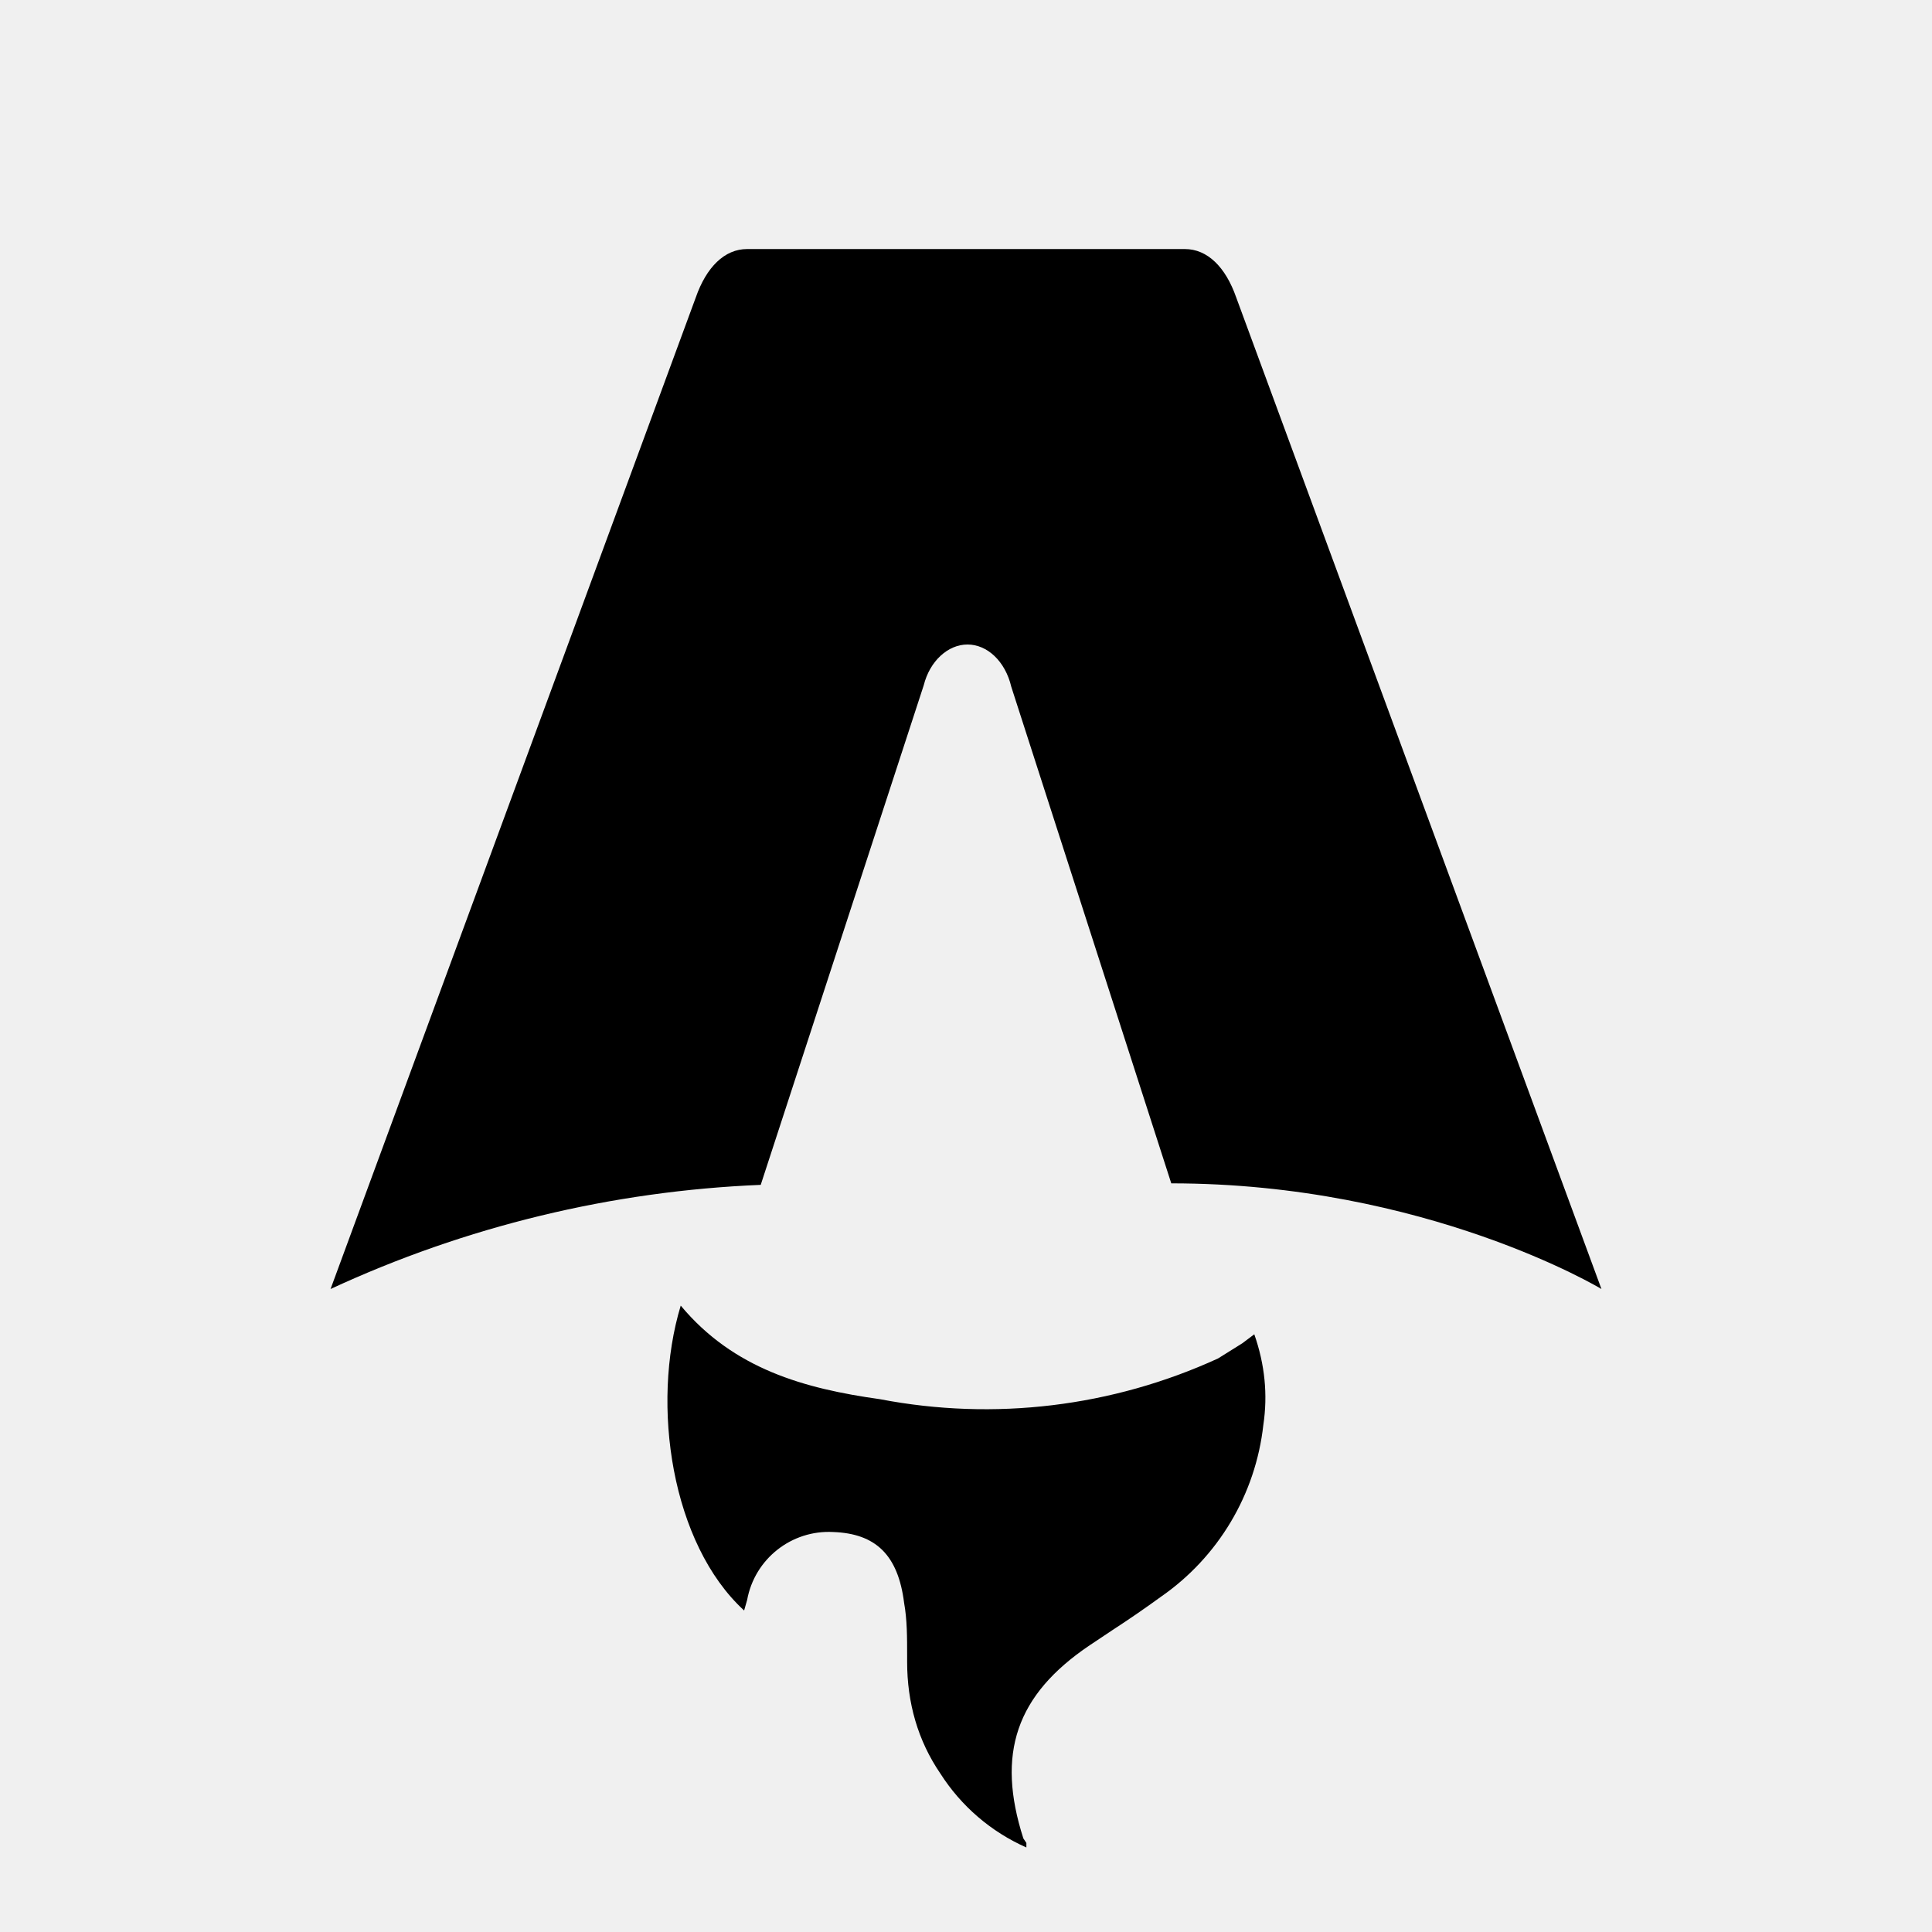
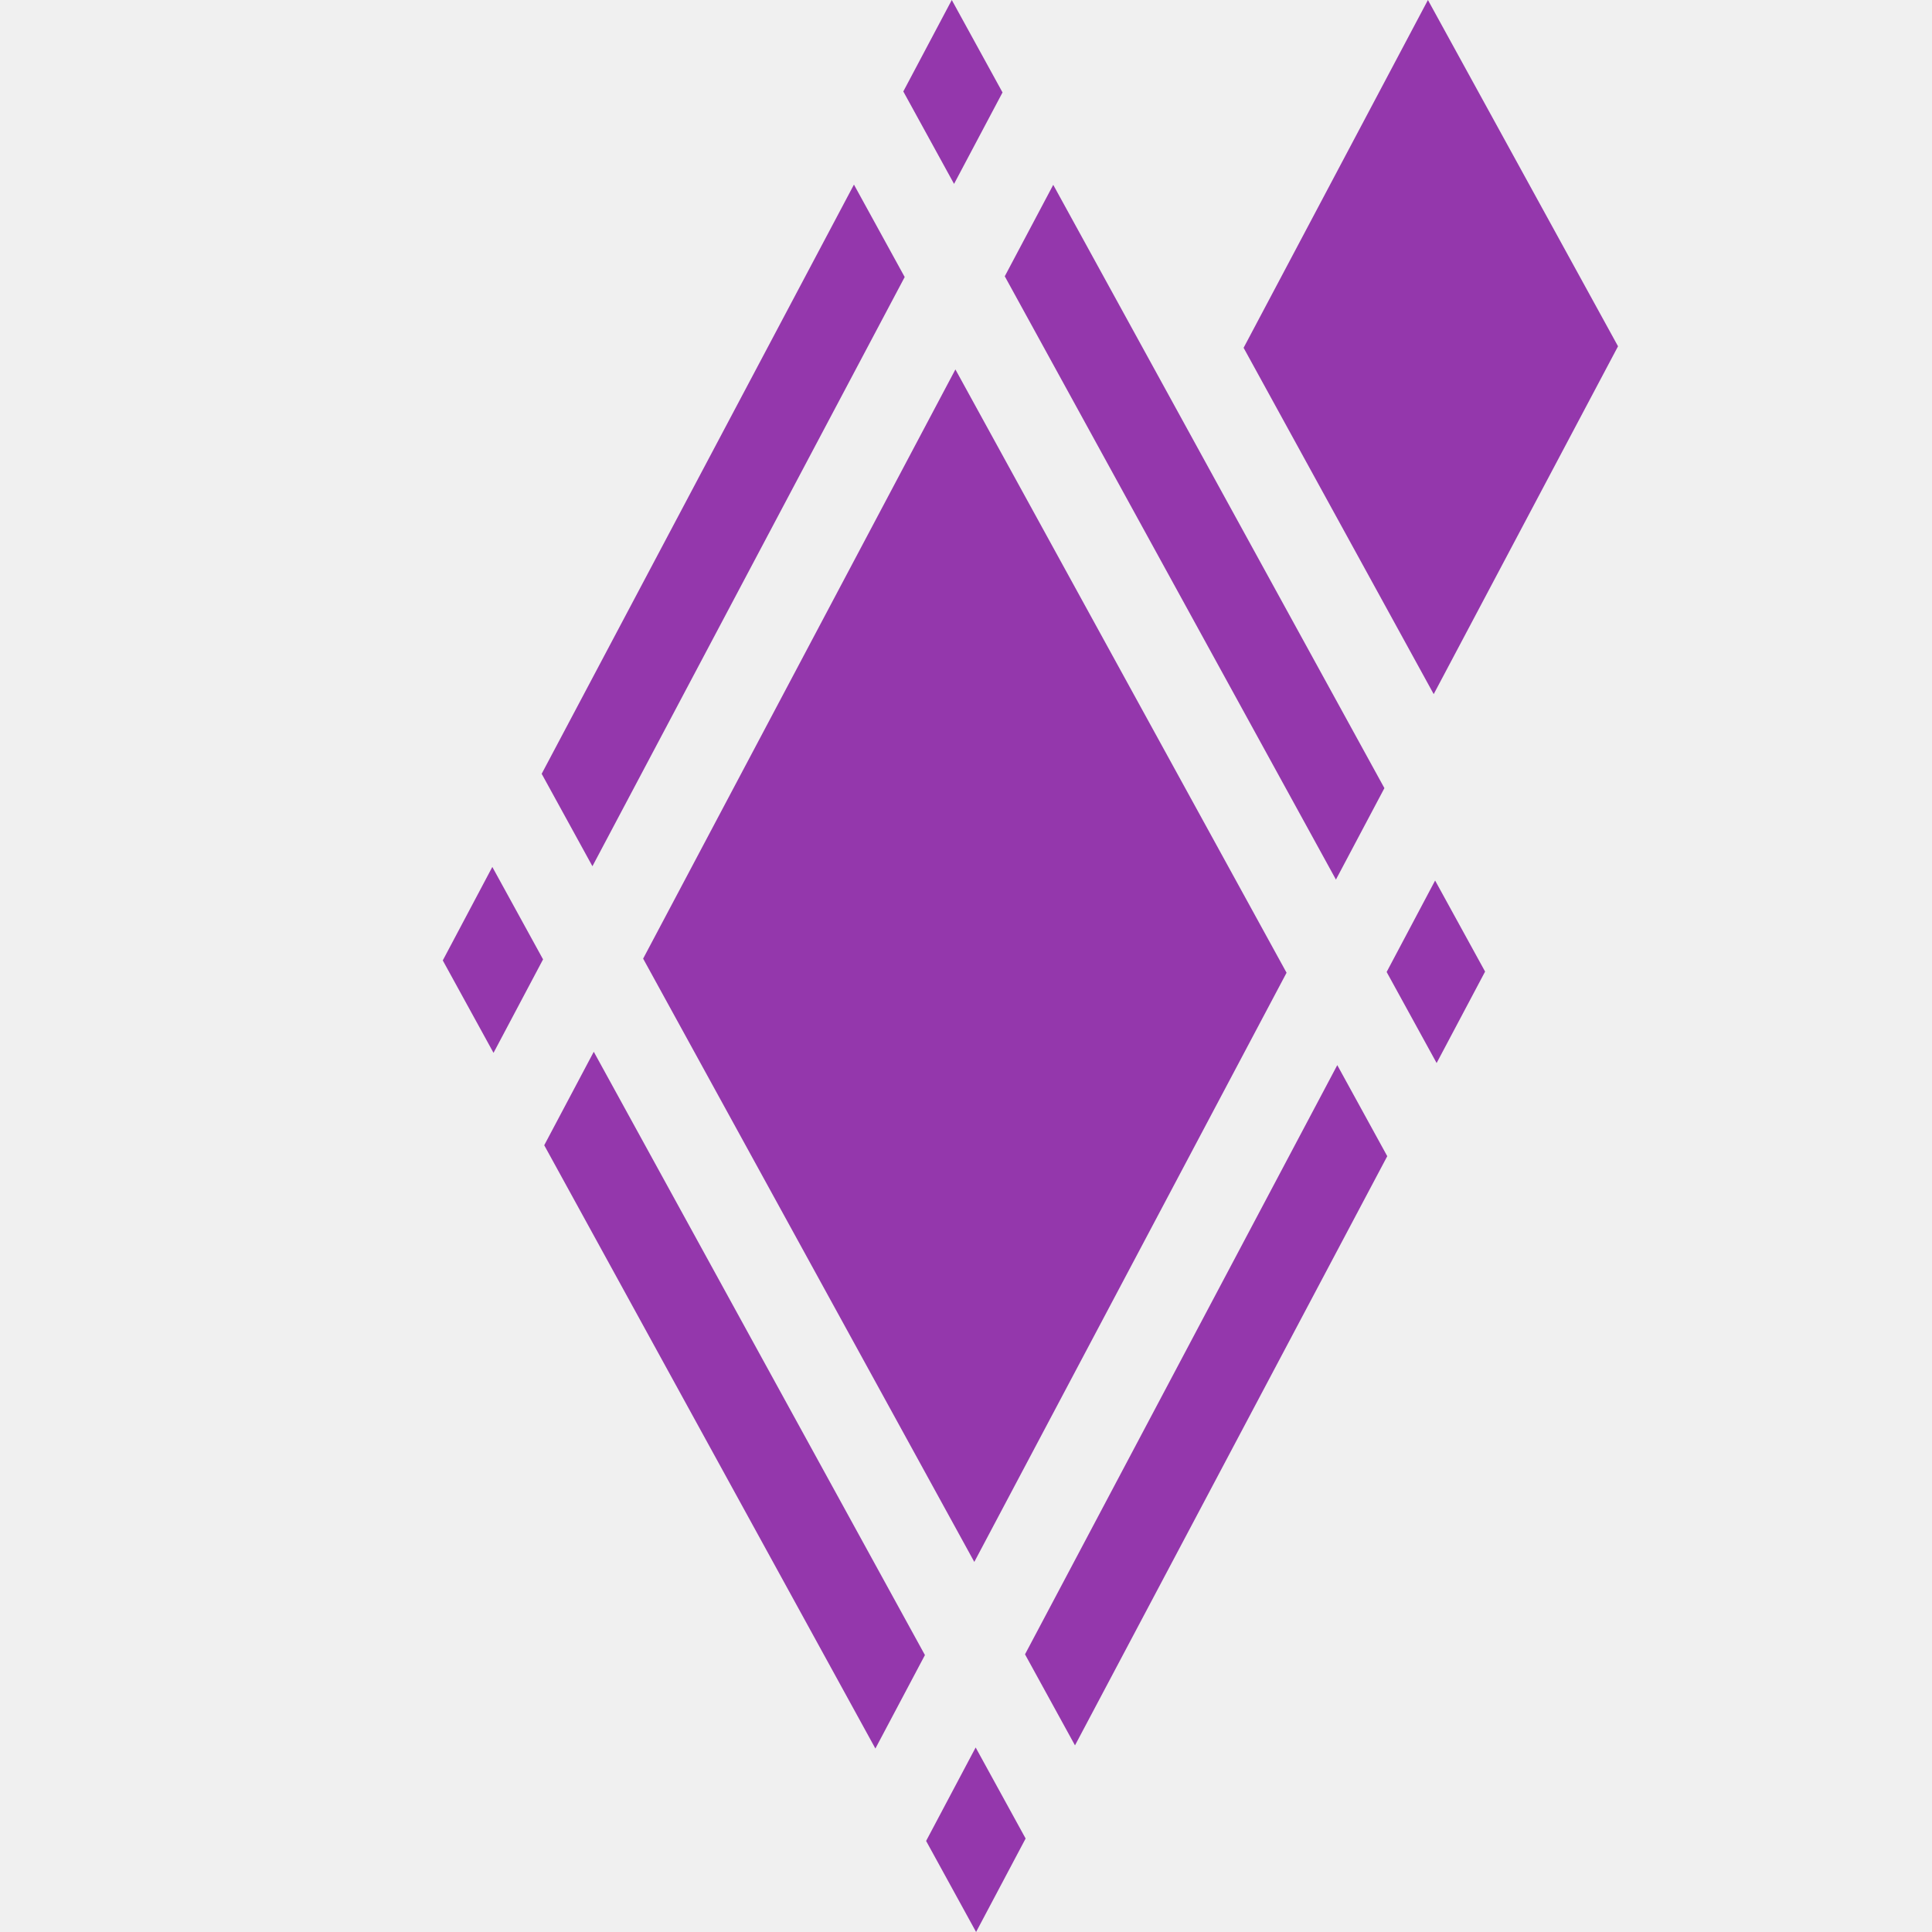
- <svg xmlns="http://www.w3.org/2000/svg" fill="none" viewBox="0 0 128 128">
-   <path d="M50.4 78.5a75.1 75.1 0 0 0-28.5 6.9l24.2-65.7c.7-2 1.9-3.2 3.4-3.2h29c1.5 0 2.7 1.2 3.4 3.2l24.2 65.7s-11.6-7-28.5-7L67 45.5c-.4-1.7-1.6-2.8-2.9-2.8-1.3 0-2.5 1.1-2.9 2.7L50.4 78.5Zm-1.1 28.2Zm-4.2-20.2c-2 6.6-.6 15.8 4.2 20.2a17.5 17.5 0 0 1 .2-.7 5.5 5.5 0 0 1 5.7-4.5c2.8.1 4.3 1.5 4.7 4.7.2 1.1.2 2.3.2 3.5v.4c0 2.7.7 5.2 2.2 7.4a13 13 0 0 0 5.7 4.9v-.3l-.2-.3c-1.8-5.6-.5-9.5 4.4-12.8l1.5-1a73 73 0 0 0 3.2-2.2 16 16 0 0 0 6.8-11.4c.3-2 .1-4-.6-6l-.8.6-1.6 1a37 37 0 0 1-22.4 2.7c-5-.7-9.7-2-13.2-6.2Z" />
-   <style>
-         path { fill: #000; }
-         @media (prefers-color-scheme: dark) {
-             path { fill: #FFF; }
-         }
-     </style>
+ <svg xmlns="http://www.w3.org/2000/svg" width="300" height="300" viewBox="0 0 300 300" version="1.1" id="svg1" xml:space="preserve">
+   <defs id="defs1" />
+   <g id="layer4">
+     <g id="g20" transform="matrix(0.8046056,0,0,0.8046056,-3187.191,-459.9874)" style="display:inline;fill:#9437ac;fill-opacity:1">
+       <path style="fill:#9437ac;fill-opacity:1;stroke:none;stroke-width:11.877" d="m 1008.272,-250.969 -9.561,18.039 9.645,17.572 9.56,-18.041 z" transform="translate(3141.202,1159.904)" id="path10" />
+       <path style="fill:#9437ac;fill-opacity:1;stroke:none;stroke-width:11.877" d="m 1078.061,-382.654 -60.264,113.709 9.646,17.572 60.264,-113.707 z" transform="translate(3141.202,1159.904)" id="path9" />
+       <path style="fill:#9437ac;fill-opacity:1;stroke:none;stroke-width:11.877" d="m 934.573,-385.233 -9.561,18.041 63.91,116.43 9.561,-18.041 z" transform="translate(3141.202,1159.904)" id="path8" />
+       <path style="fill:#9437ac;fill-opacity:1;stroke:none;stroke-width:11.877" d="m 1096.942,-418.279 -9.354,17.648 9.646,17.574 9.354,-17.65 z" transform="translate(3141.202,1159.904)" id="path7" />
+       <path style="fill:#9437ac;fill-opacity:1;stroke:none;stroke-width:11.877" d="m 914.995,-420.902 -9.562,18.041 9.793,17.84 9.561,-18.041 z" transform="translate(3141.202,1159.904)" id="path6" />
+       <path style="fill:#9437ac;fill-opacity:1;stroke:none;stroke-width:11.877" d="m 1004.364,-516.916 -60.264,113.709 63.91,116.43 60.264,-113.707 z" transform="translate(3141.202,1159.904)" id="path5" />
+       <path style="fill:#9437ac;fill-opacity:1;stroke:none;stroke-width:11.877" d="m 1023.245,-552.541 -9.355,17.65 63.912,116.43 9.354,-17.65 z" transform="translate(3141.202,1159.904)" id="path4" />
+       <path style="fill:#9437ac;fill-opacity:1;stroke:none;stroke-width:11.877" d="m 984.784,-552.586 -60.264,113.709 9.793,17.84 60.264,-113.709 z" transform="translate(3141.202,1159.904)" id="path3" />
+       <path style="fill:#9437ac;fill-opacity:1;stroke:none;stroke-width:11.877" d="m 1003.665,-588.211 -9.355,17.65 9.793,17.84 9.355,-17.65 z" transform="translate(3141.202,1159.904)" id="path2" />
+       <path style="fill:#9437ac;fill-opacity:1;stroke:none;stroke-width:45.171" d="m 4236.758,571.695 -35.573,67.119 36.687,66.837 35.573,-67.127 z" id="path11" />
+     </g>
+   </g>
</svg>
